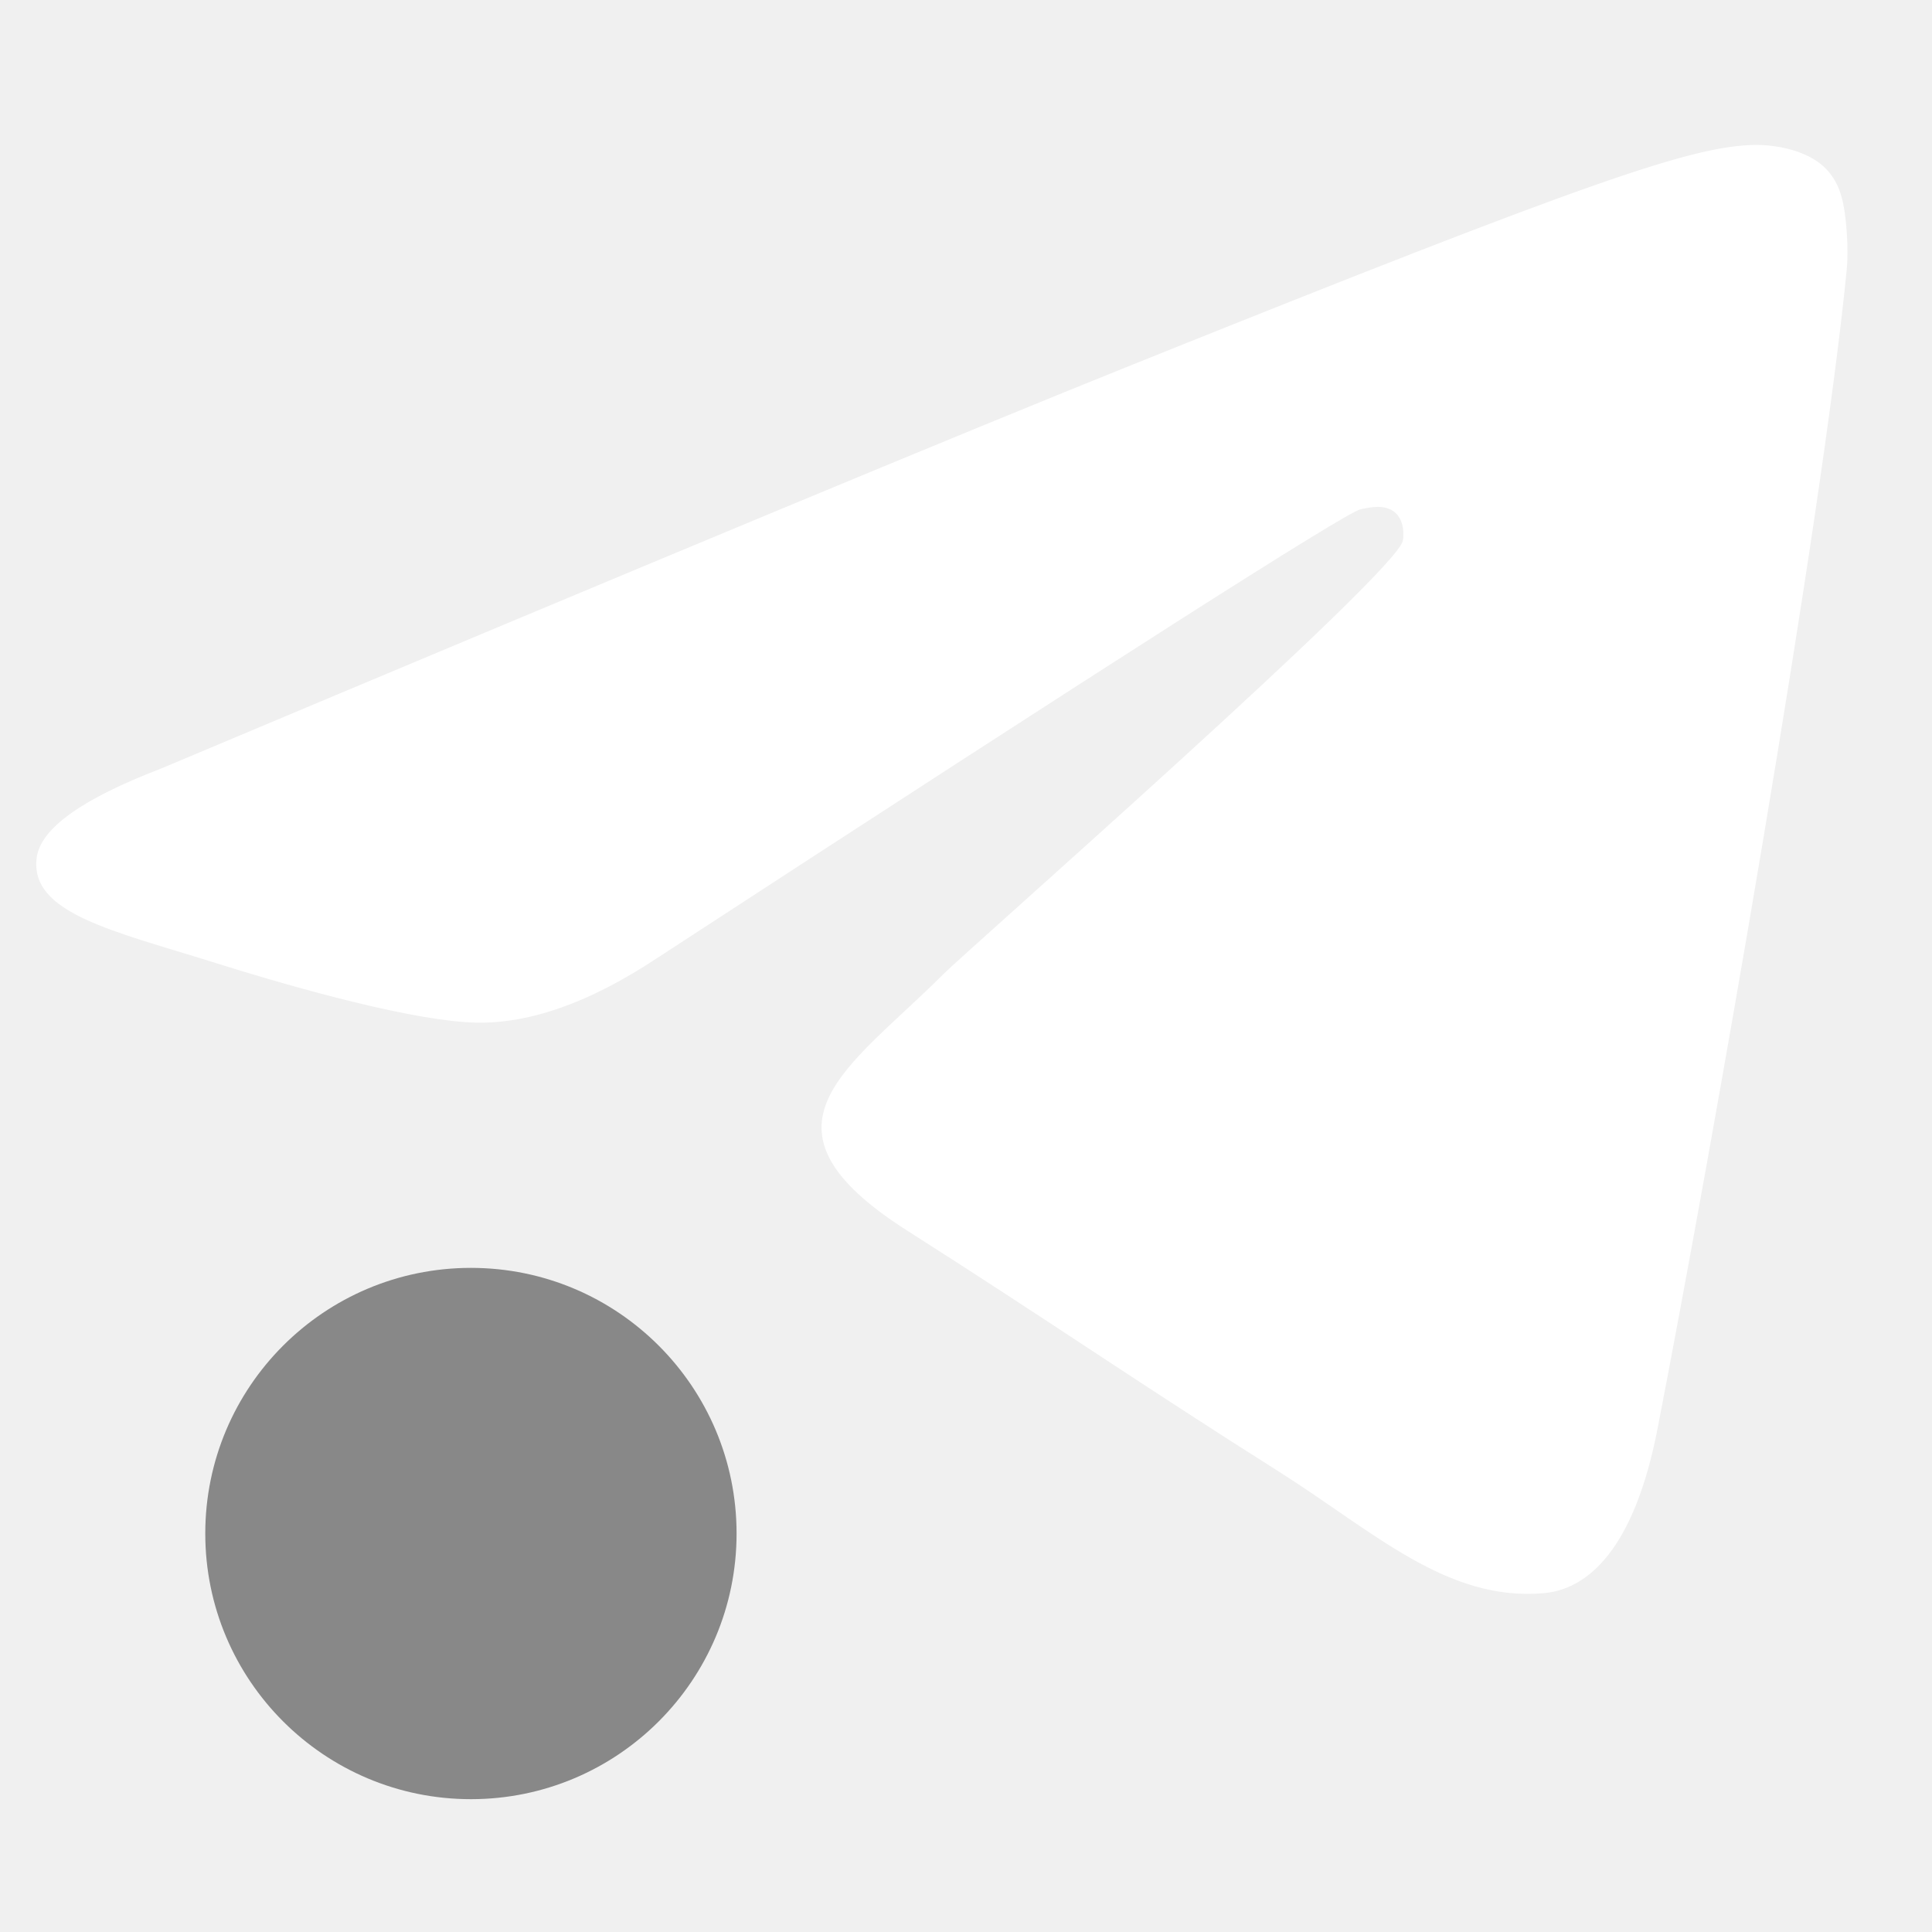
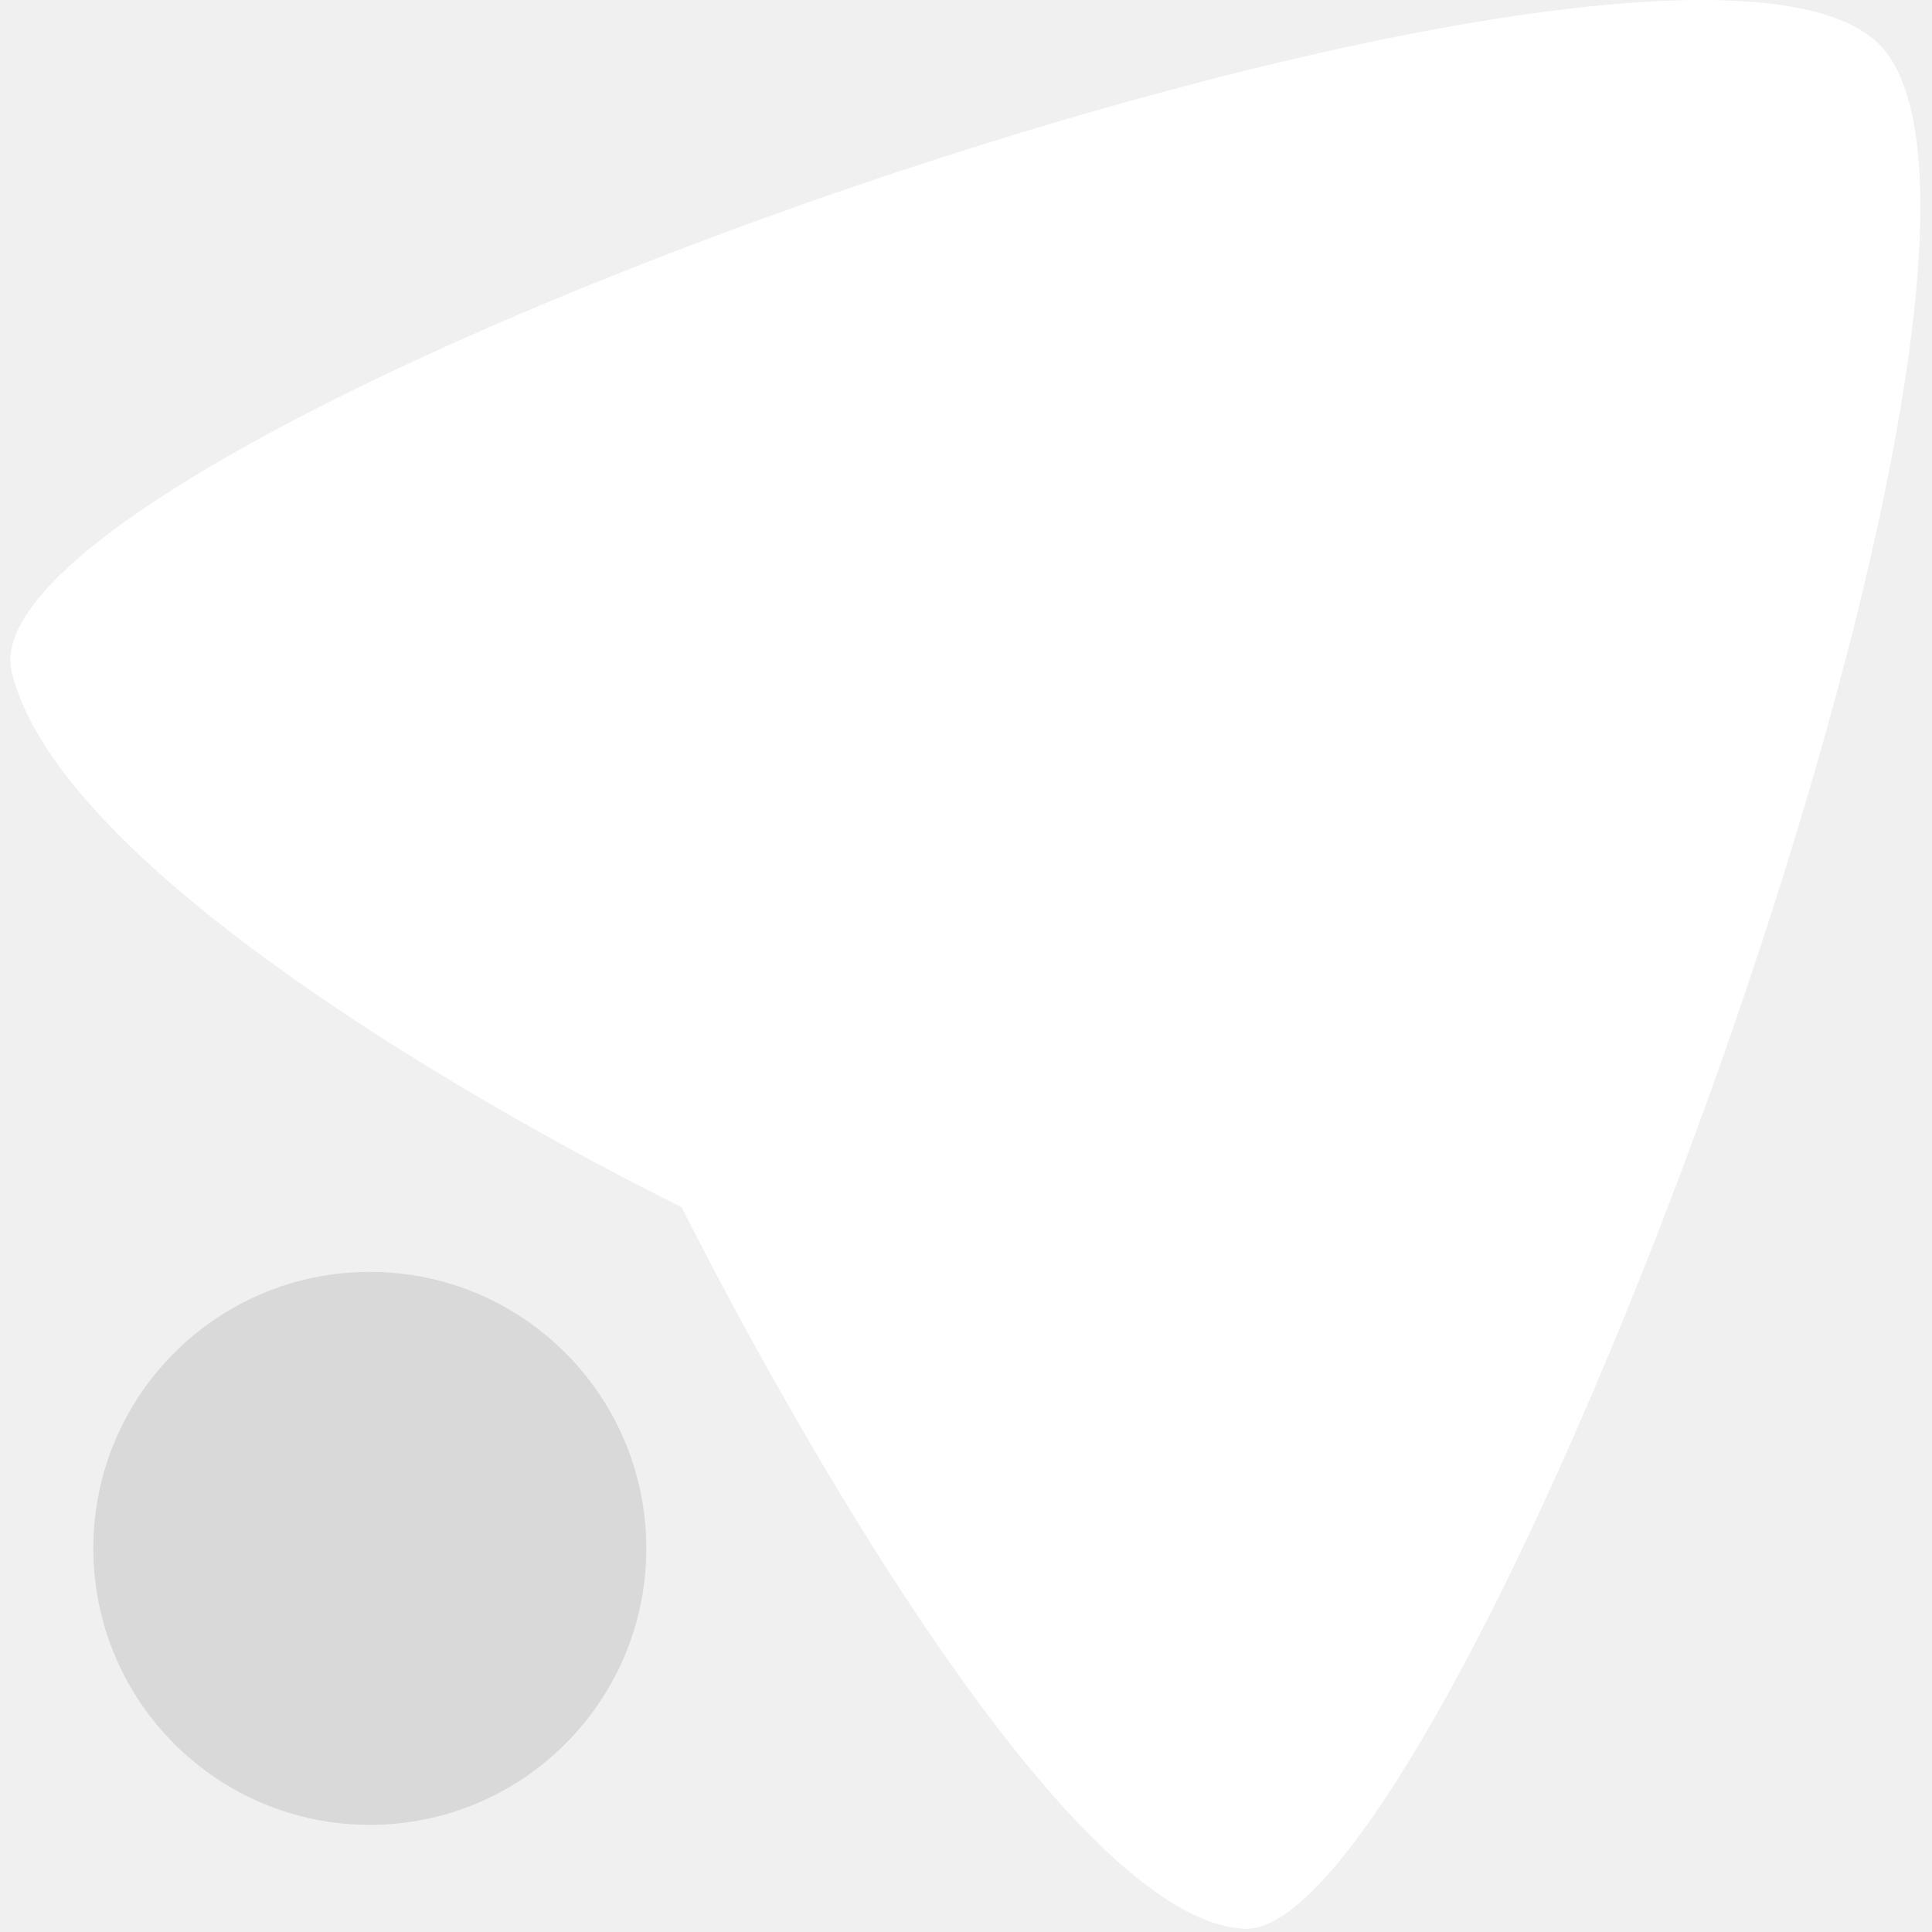
- <svg xmlns="http://www.w3.org/2000/svg" width="16px" height="16px" viewBox="0 0 16 16" version="1.1">
-   <g id="plane" stroke="none" stroke-width="1" fill="none" fill-rule="evenodd">
-     <path d="M1.331,6.366 C5.358,4.672 8.043,3.556 9.386,3.017 C13.222,1.476 14.019,1.209 14.538,1.2 C14.653,1.198 14.908,1.225 15.074,1.355 C15.213,1.465 15.252,1.612 15.27,1.716 C15.289,1.82 15.312,2.056 15.293,2.241 C15.085,4.349 14.186,9.466 13.728,11.827 C13.535,12.826 13.154,13.161 12.785,13.194 C11.982,13.265 11.373,12.682 10.597,12.191 C9.381,11.422 8.694,10.943 7.514,10.192 C6.15,9.325 7.034,8.848 7.812,8.068 C8.015,7.865 11.549,4.762 11.617,4.48 C11.626,4.445 11.634,4.314 11.553,4.244 C11.472,4.175 11.353,4.199 11.267,4.218 C11.145,4.244 9.203,5.483 5.441,7.935 C4.89,8.3 4.391,8.478 3.943,8.469 C3.45,8.459 2.501,8.2 1.796,7.978 C0.931,7.707 0.244,7.564 0.304,7.103 C0.335,6.862 0.677,6.617 1.331,6.366 Z" id="Path-3" fill="#FFFFFF" />
-   </g>
-   <circle fill="#888888" cx="3.9" cy="12.7" r="2.2" />
+ <svg xmlns="http://www.w3.org/2000/svg" width="16" height="16" viewBox="-3 0 559 559" fill="none">
+   <circle cx="104" cy="448" r="80" fill="#D9D9D9" />
+   <path d="M0.438 194.7C-16.866 125.489 483.766 -49.847 541.442 13.597C599.118 77.041 418.015 561.522 356.878 558.062C295.741 554.601 194.231 349.273 194.231 349.273C194.231 349.273 17.742 263.912 0.438 194.7Z" fill="white" />
</svg>
